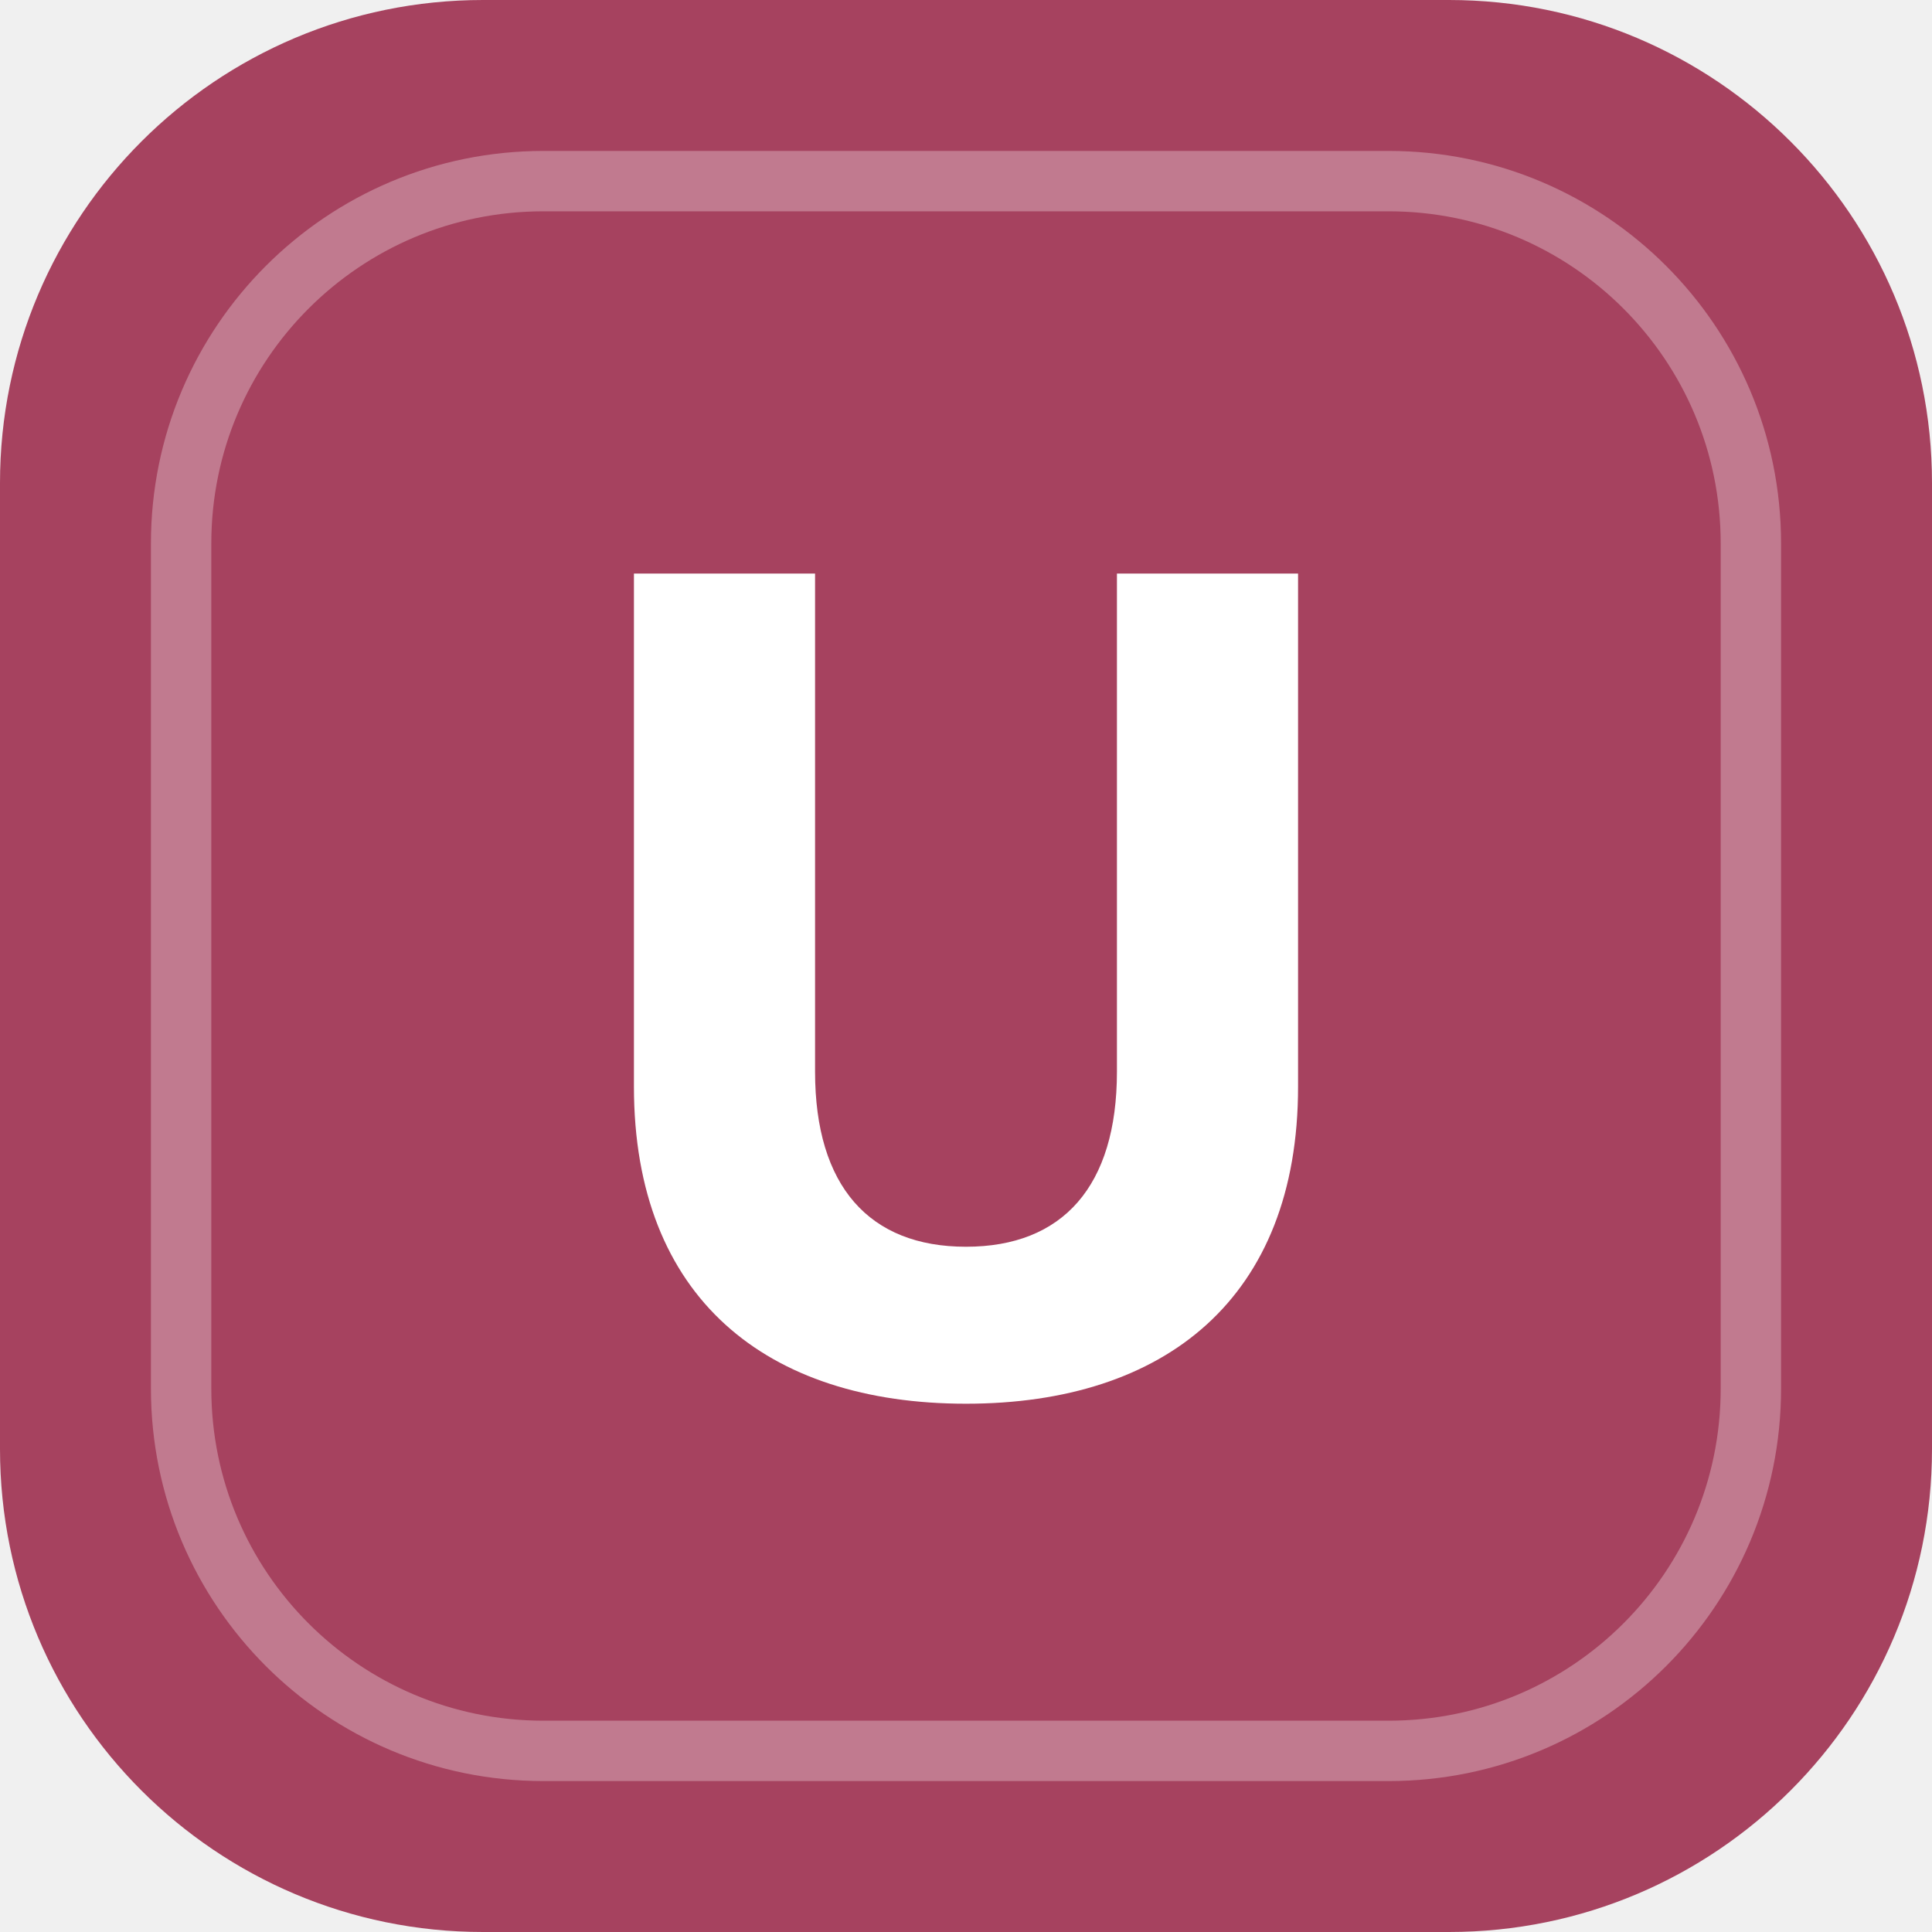
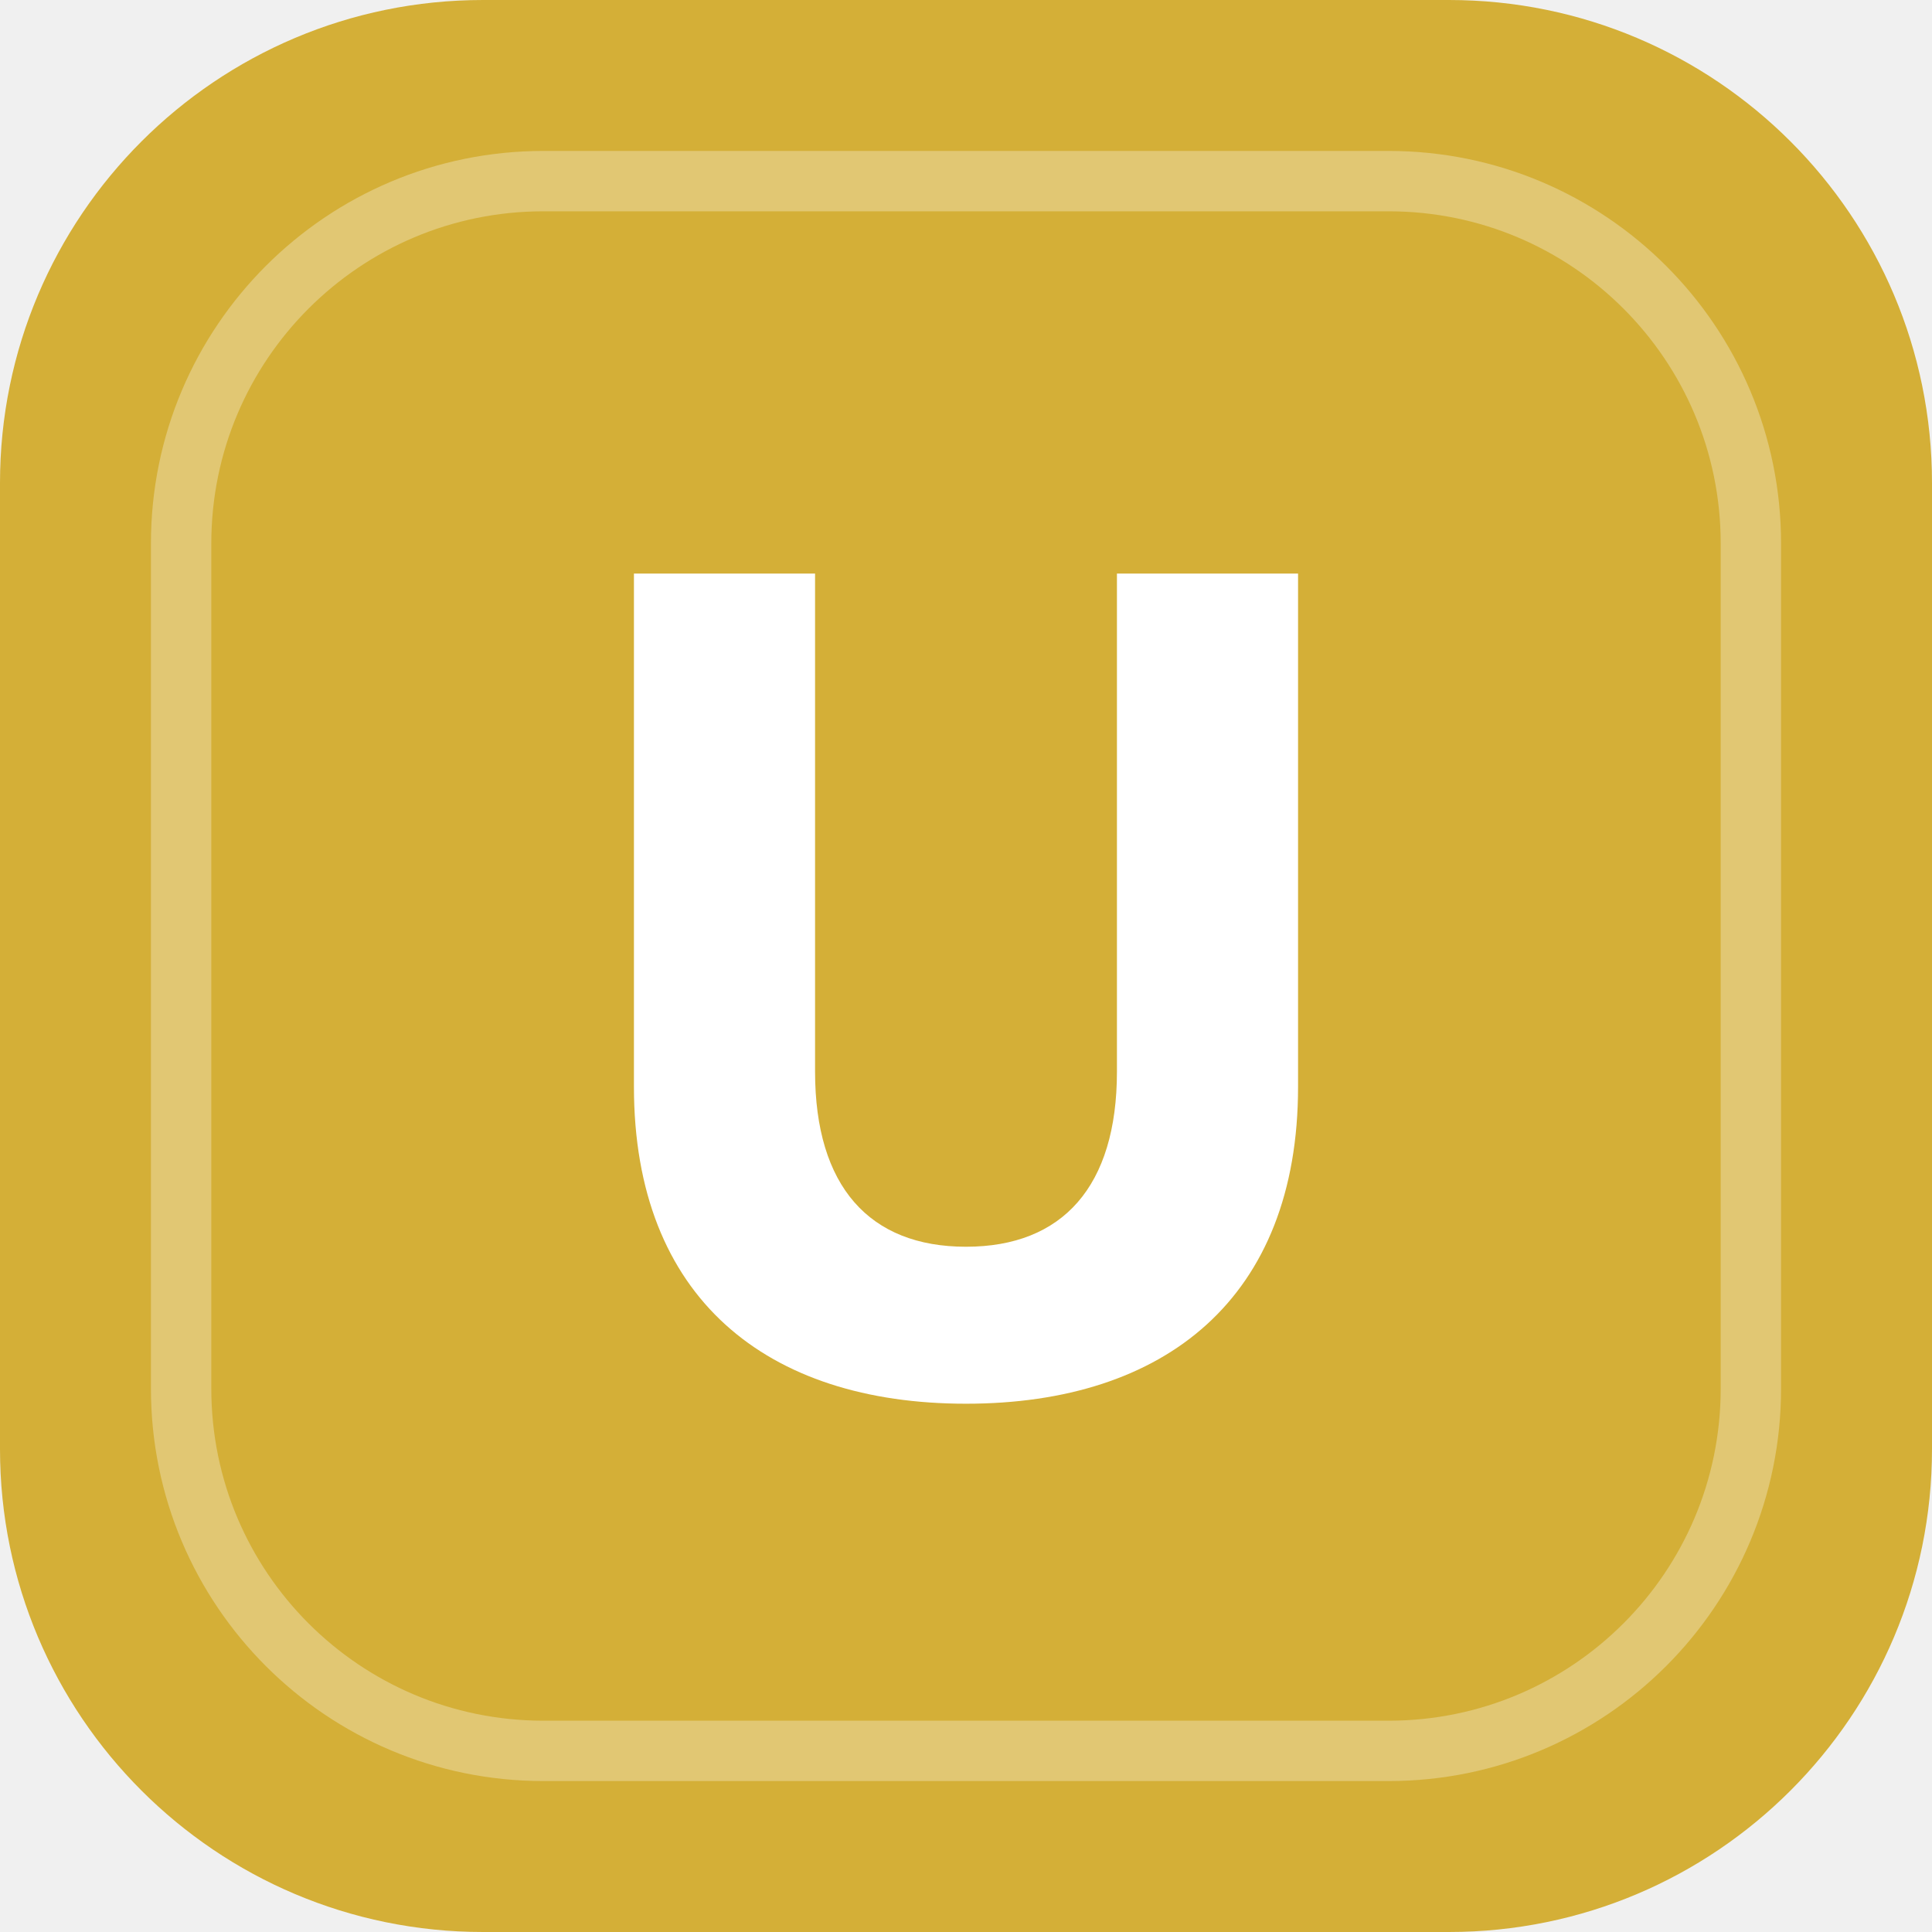
<svg xmlns="http://www.w3.org/2000/svg" viewBox="0 0 64 64">
-   <rect width="64" height="64" rx="16" fill="#a6425f" />
+   <rect width="64" height="64" rx="16" fill="#d4af37" />
  <rect x="6" y="6" width="52" height="52" rx="12" fill="none" stroke="#fff" stroke-opacity=".3" stroke-width="2" />
  <path d="M21 19v17c0 7 4.4 10.5 11 10.5S43 43 43 36V19h-6v16.5c0 3.8-1.8 5.8-5 5.8s-5-2-5-5.8V19h-6Z" fill="#fff" />
</svg>
